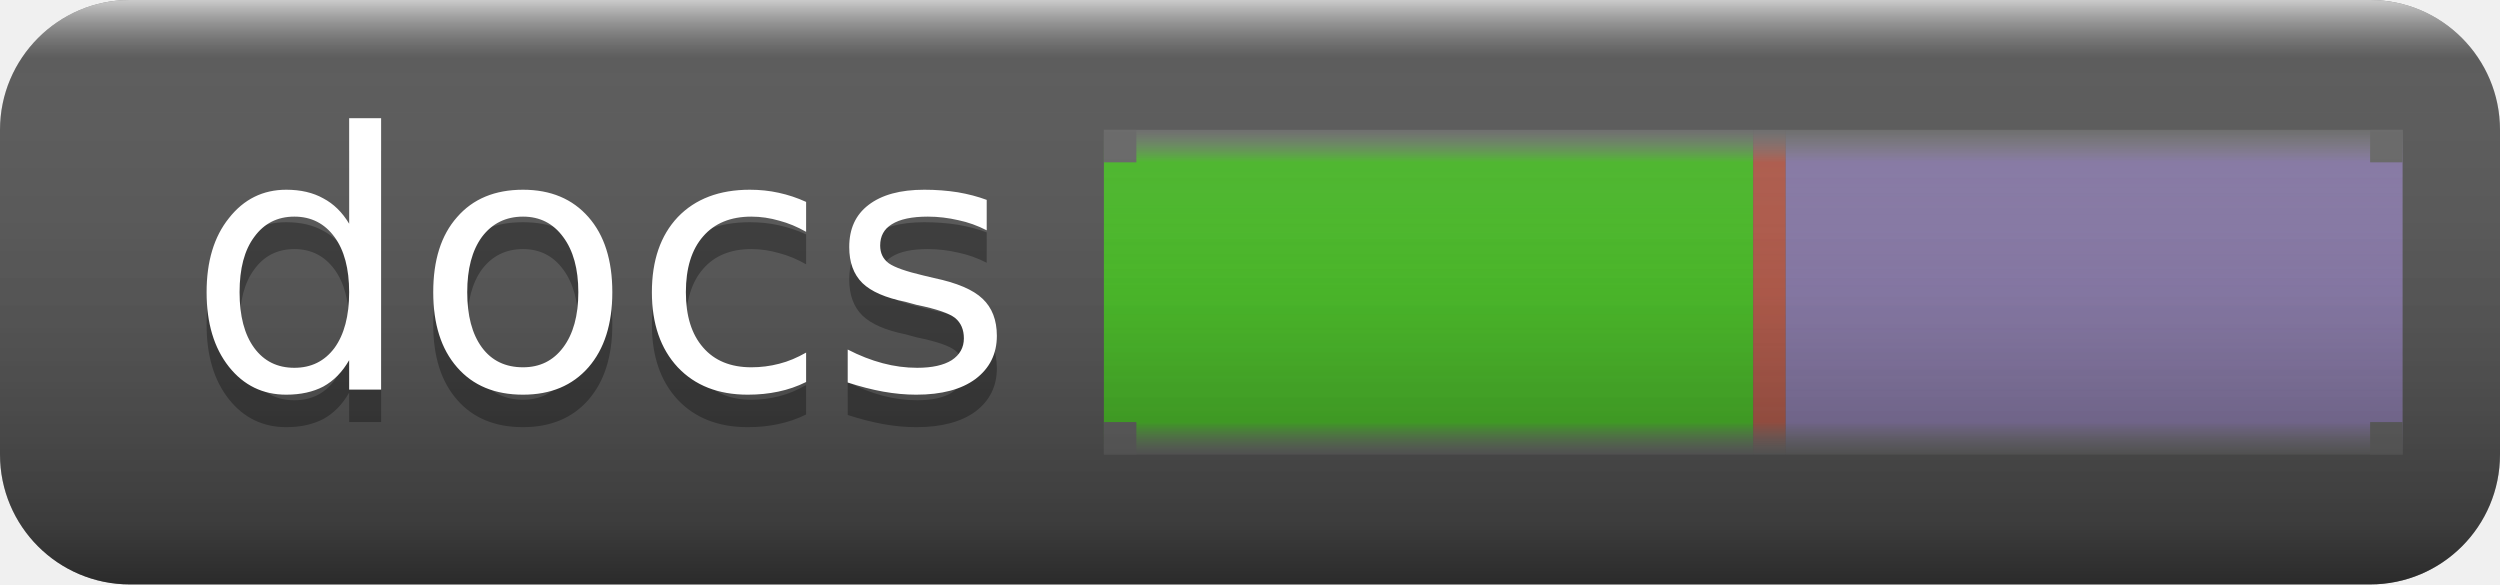
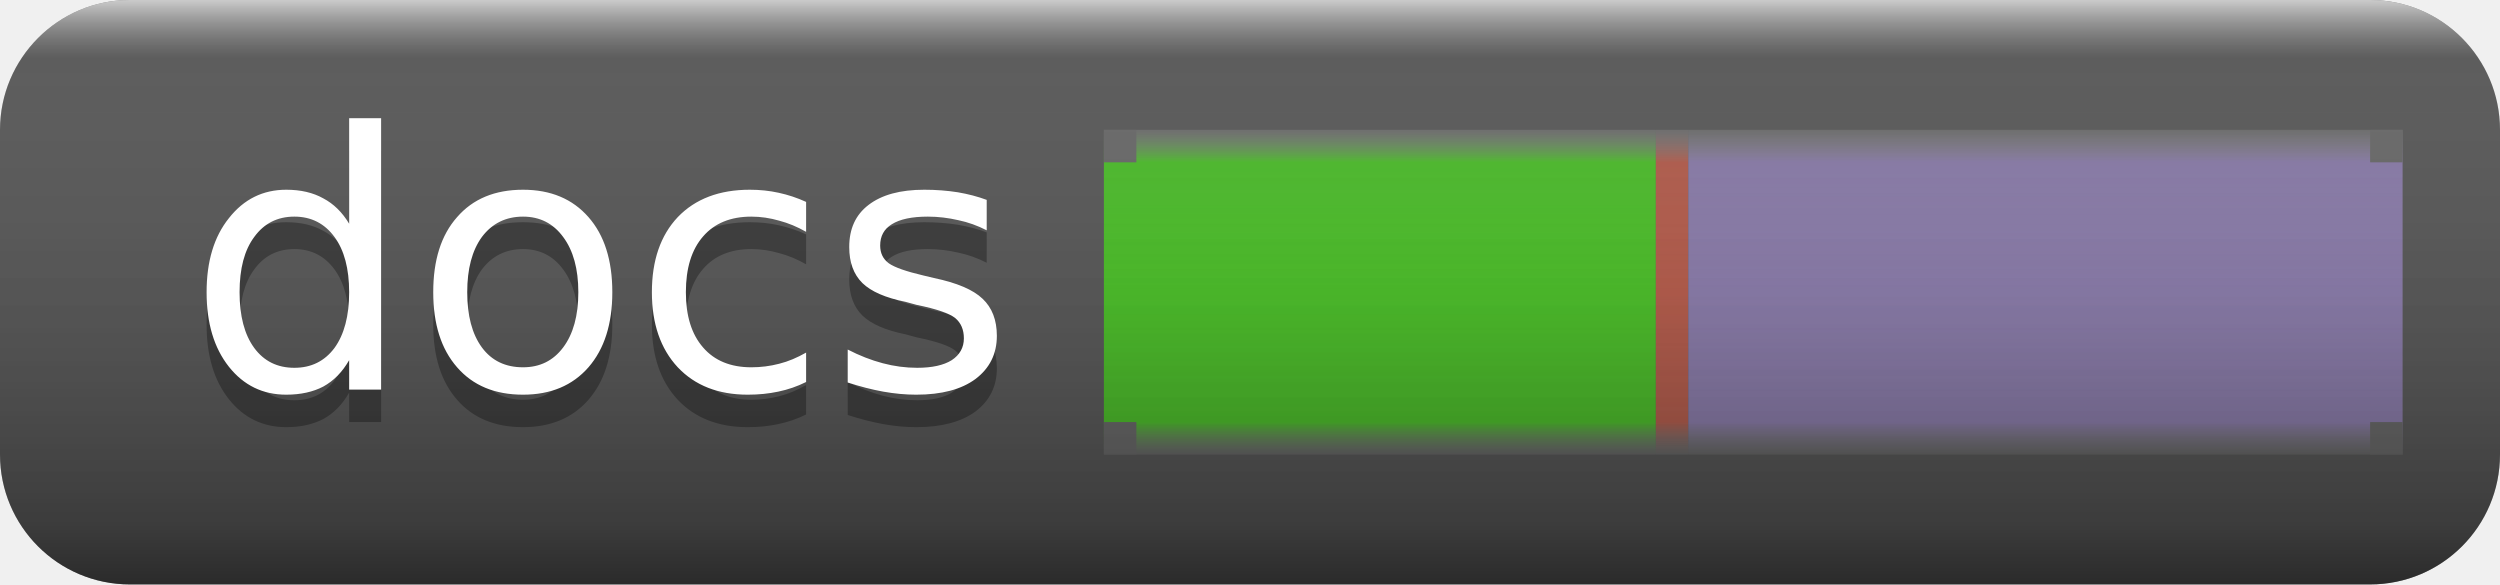
<svg xmlns="http://www.w3.org/2000/svg" width="77" height="18">
  <linearGradient id="bg" x2="0" y2="100%">
    <stop offset="0" stop-color="#fff" stop-opacity=".7" />
    <stop offset=".1" stop-color="#aaa" stop-opacity=".1" />
    <stop offset=".9" stop-opacity=".3" />
    <stop offset="1" stop-opacity=".5" />
  </linearGradient>
  <rect rx="4" width="77" height="18" fill="#555" />
  <linearGradient id="gA" x2="0" y2="100%">
    <stop offset="0" stop-color="#999" stop-opacity=".3" />
    <stop offset=".1" stop-color="#46cc1e" stop-opacity=".9" />
    <stop offset=".5" stop-color="#46cc1e" stop-opacity="1" />
    <stop offset=".9" stop-color="#46cc1e" stop-opacity=".9" />
    <stop offset="1" stop-color="#888" stop-opacity=".3" />
  </linearGradient>
-   <rect x="34" y="4" width="20" height="10" fill="url(#gA)" />
+   <rect x="34" y="4" width="17" height="10" fill="url(#gA)" />
  <linearGradient id="gB" x2="0" y2="100%">
    <stop offset="0" stop-color="#999" stop-opacity=".3" />
    <stop offset=".1" stop-color="#87ae10" stop-opacity=".9" />
    <stop offset=".5" stop-color="#87ae10" stop-opacity="1" />
    <stop offset=".9" stop-color="#87ae10" stop-opacity=".9" />
    <stop offset="1" stop-color="#888" stop-opacity=".3" />
  </linearGradient>
-   <rect x="54" y="4" width="0" height="10" fill="url(#gB)" />
+   <rect x="51" y="4" width="0" height="10" fill="url(#gB)" />
  <linearGradient id="gC" x2="0" y2="100%">
    <stop offset="0" stop-color="#999" stop-opacity=".3" />
    <stop offset=".1" stop-color="#c05946" stop-opacity=".9" />
    <stop offset=".5" stop-color="#c05946" stop-opacity="1" />
    <stop offset=".9" stop-color="#c05946" stop-opacity=".9" />
    <stop offset="1" stop-color="#888" stop-opacity=".3" />
  </linearGradient>
-   <rect x="54" y="4" width="1" height="10" fill="url(#gC)" />
+   <rect x="51" y="4" width="1" height="10" fill="url(#gC)" />
  <linearGradient id="gU" x2="0" y2="100%">
    <stop offset="0" stop-color="#999" stop-opacity=".3" />
    <stop offset=".1" stop-color="#8f7eb4" stop-opacity=".9" />
    <stop offset=".5" stop-color="#8f7eb4" stop-opacity="1" />
    <stop offset=".9" stop-color="#8f7eb4" stop-opacity=".9" />
    <stop offset="1" stop-color="#888" stop-opacity=".3" />
  </linearGradient>
-   <rect x="55" y="4" width="19" height="10" fill="url(#gU)" />
+   <rect x="52" y="4" width="22" height="10" fill="url(#gU)" />
  <rect x="34" y="4" width="1" height="1" fill="#666" />
  <rect x="34" y="13" width="1" height="1" fill="#666" />
  <rect x="73" y="4" width="1" height="1" fill="#666" />
  <rect x="73" y="13" width="1" height="1" fill="#666" />
  <rect rx="4" width="77" height="18" fill="url(#bg)" />
  <g fill="#fff" text-anchor="middle" font-family="DejaVu Sans,Verdana,Geneva,sans-serif" font-size="11">
    <text x="18.5" y="13" fill="#010101" fill-opacity=".3">docs</text>
    <text x="18.5" y="12">docs</text>
  </g>
</svg>
